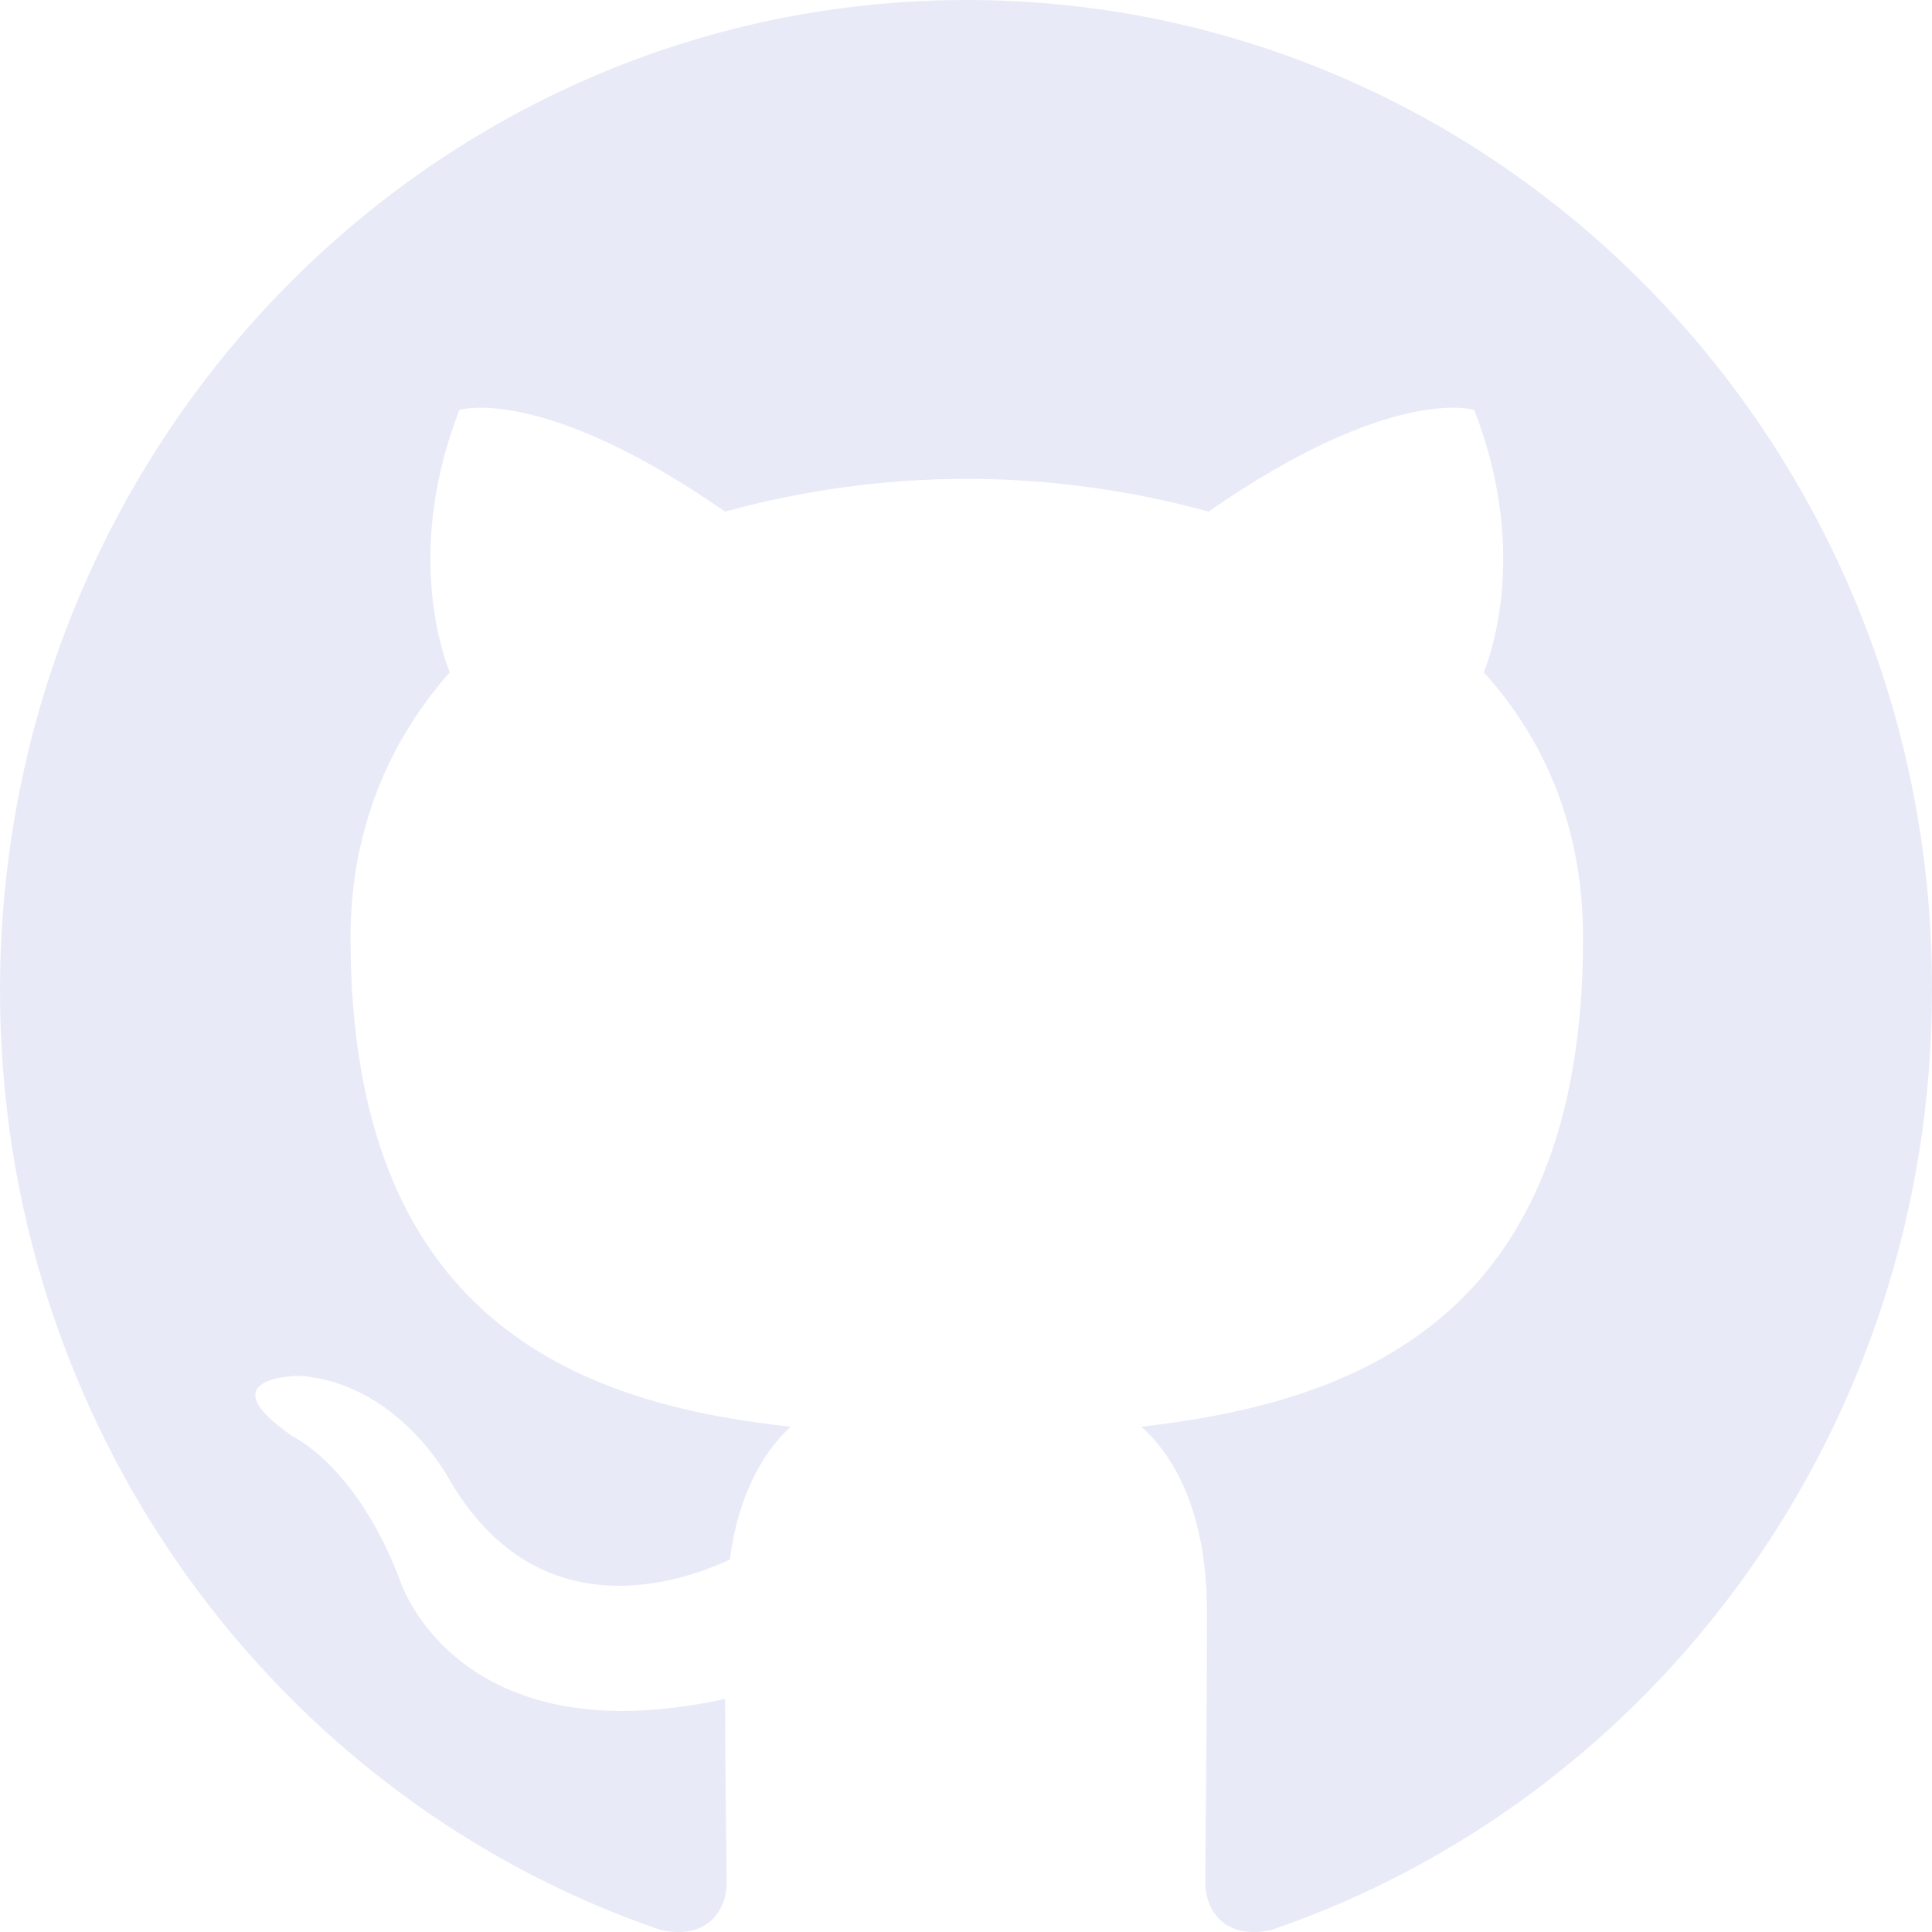
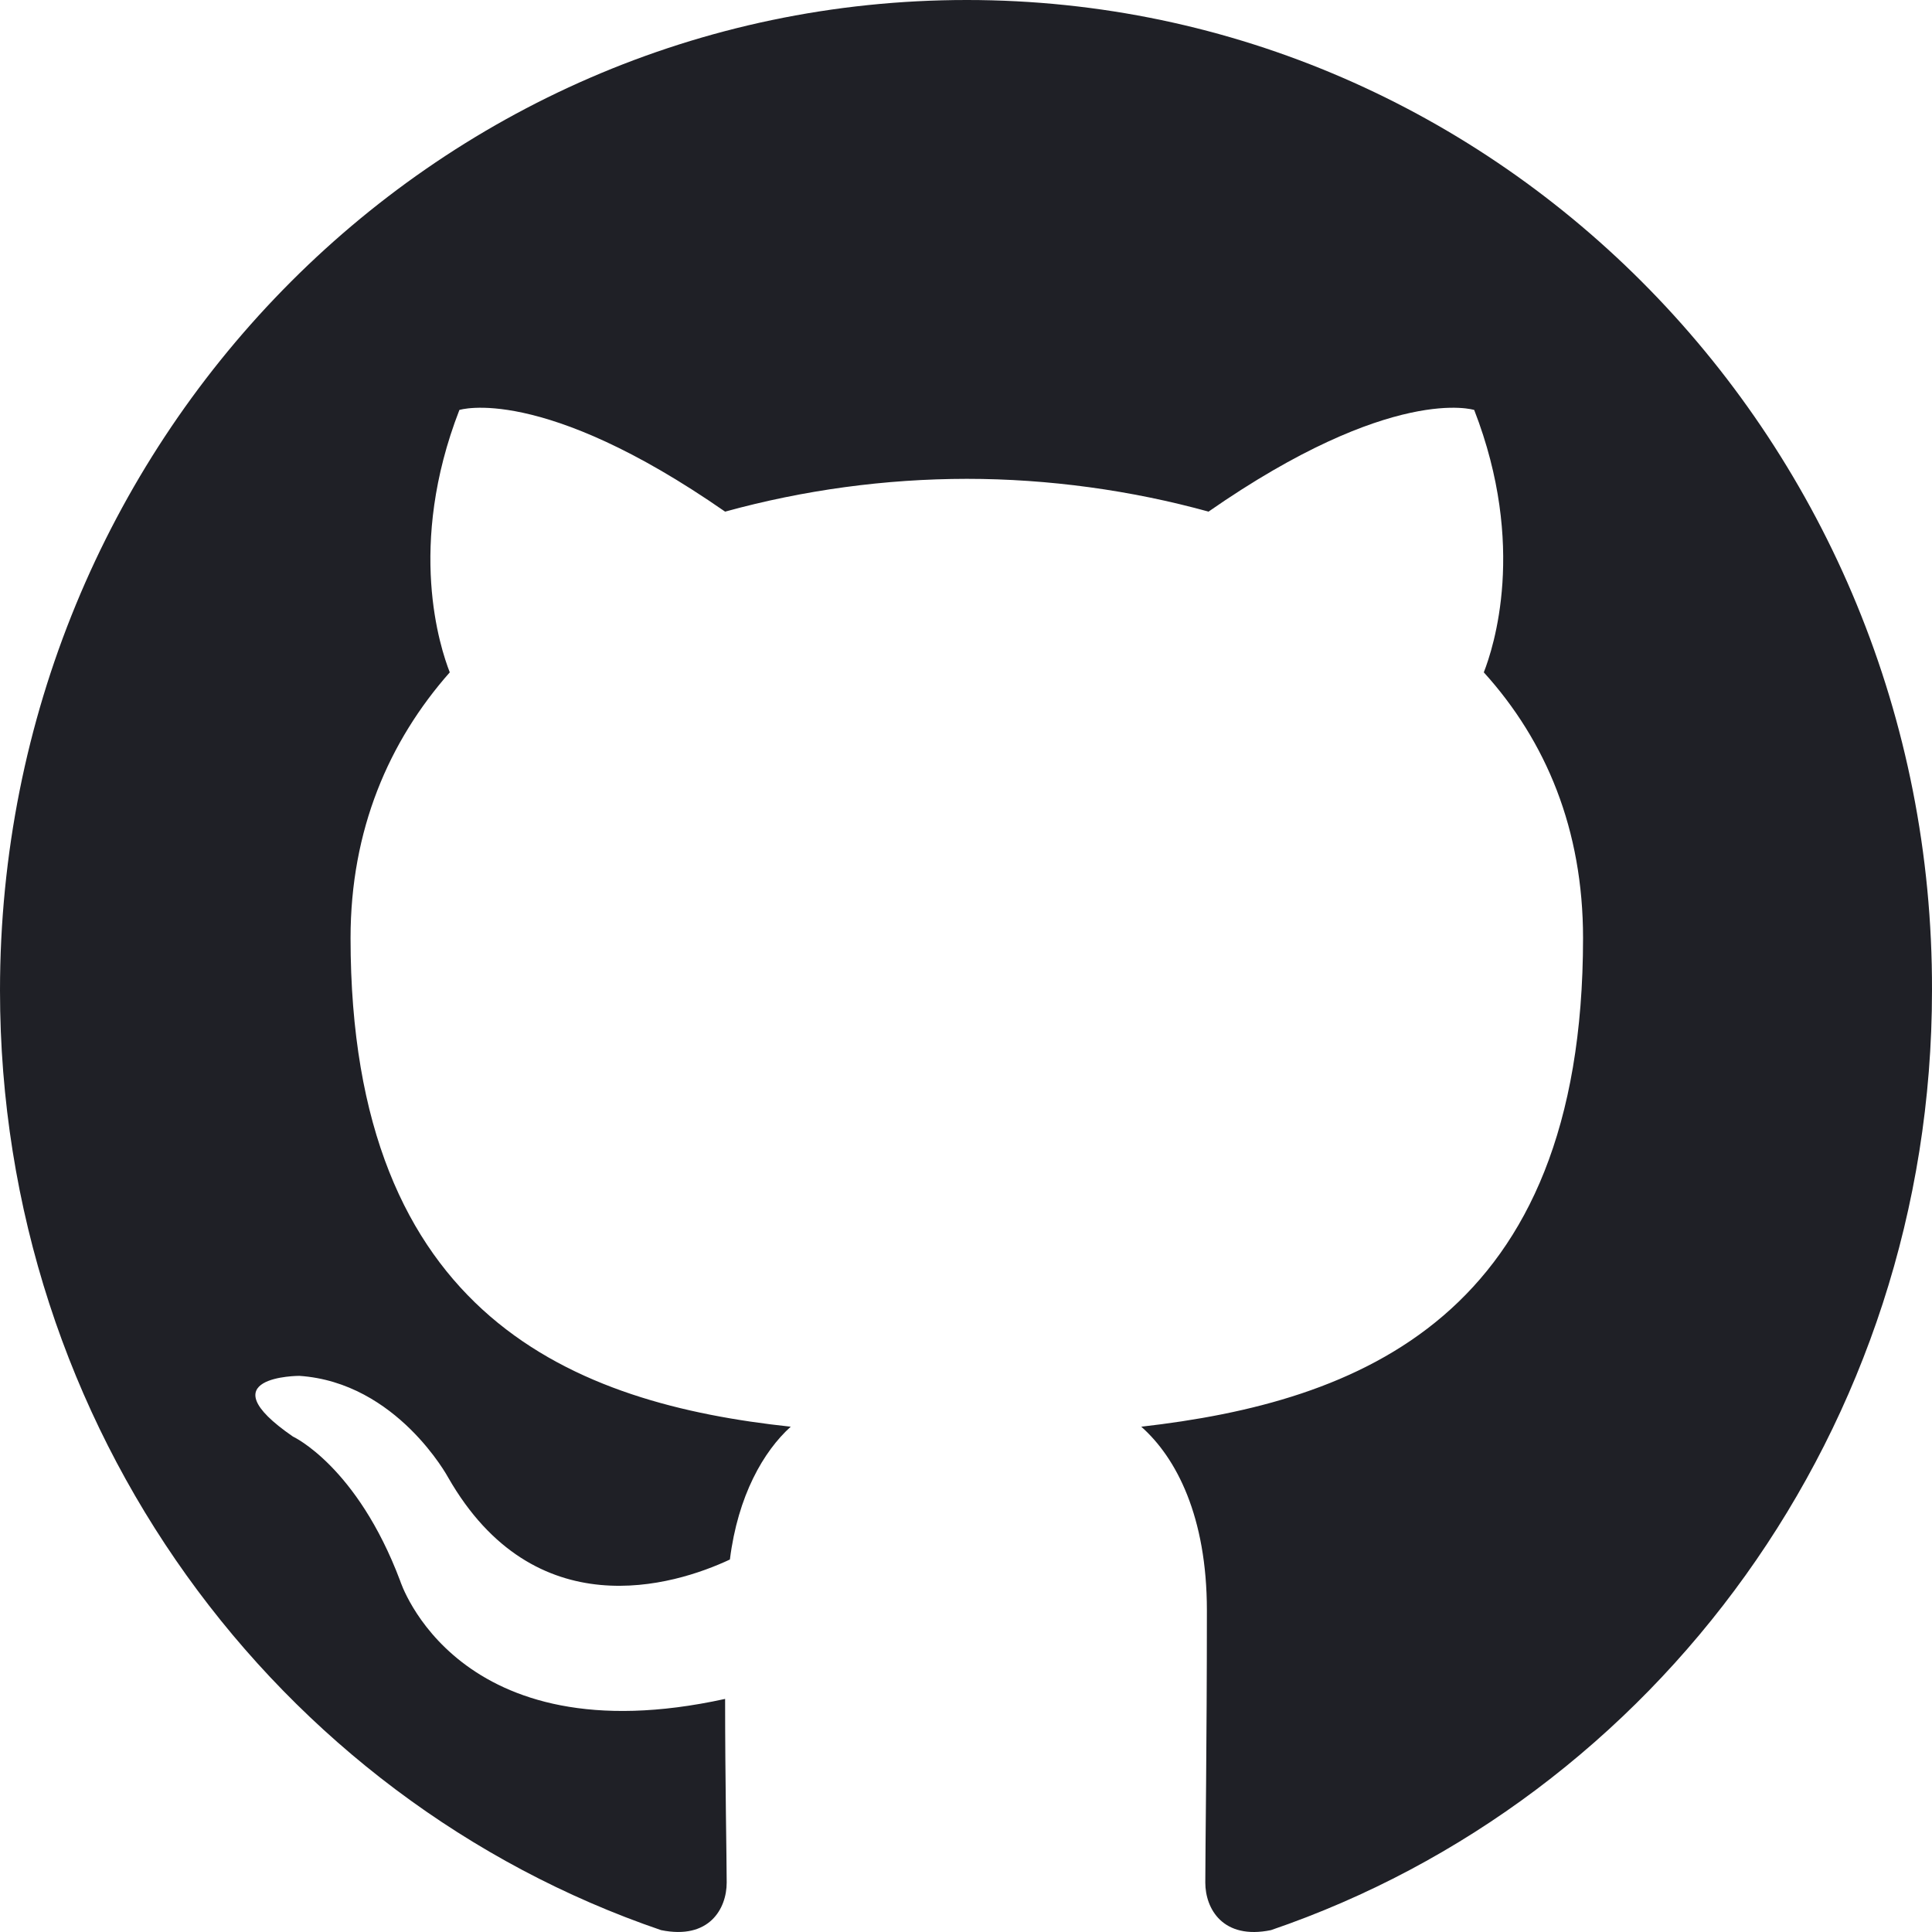
<svg xmlns="http://www.w3.org/2000/svg" width="800" height="800" version="1.1" id="svg4">
  <defs id="defs8" />
-   <path fill-rule="evenodd" clip-rule="evenodd" d="M 400.331,0 C 178.958,0 0,183.333 0,410.14 c 0,181.299 114.665,334.765 273.735,389.082 19.888,4.083 27.173,-8.825 27.173,-19.683 0,-9.508 -0.656,-42.1 -0.656,-76.058 -111.362,24.45 -134.553,-48.891 -134.553,-48.891 -17.897,-47.533 -44.414,-59.75 -44.414,-59.75 -36.449,-25.125 2.655,-25.125 2.655,-25.125 40.431,2.717 61.647,42.1 61.647,42.1 35.785,62.466 93.449,44.816 116.648,33.95 3.311,-26.483 13.922,-44.816 25.19,-55 -88.819,-9.508 -182.269,-44.816 -182.269,-202.357 0,-44.816 15.897,-81.483 41.087,-110 -3.974,-10.183 -17.897,-52.291 3.982,-108.65 0,0 33.802,-10.867 110.019,42.1 a 384.893,391.415 0 0 1 100.087,-13.583 c 33.802,0 68.26,4.758 100.079,13.583 76.225,-52.966 110.027,-42.1 110.027,-42.1 21.879,56.358 7.949,98.466 3.974,108.65 25.853,28.517 41.095,65.183 41.095,110 0,157.541 -93.449,192.166 -182.933,202.357 14.586,12.9 27.173,37.342 27.173,76.05 0,55 -0.656,99.141 -0.656,112.716 0,10.867 7.293,23.775 27.173,19.7 159.07,-54.333 273.735,-207.791 273.735,-389.09 C 800.654,183.333 621.04,0 400.331,0 Z" fill="#24292f" id="path2" style="fill:#e8ebf7;fill-opacity:1;stroke-width:8.264" />
+   <path fill-rule="evenodd" clip-rule="evenodd" d="M 400.331,0 C 178.958,0 0,183.333 0,410.14 c 0,181.299 114.665,334.765 273.735,389.082 19.888,4.083 27.173,-8.825 27.173,-19.683 0,-9.508 -0.656,-42.1 -0.656,-76.058 -111.362,24.45 -134.553,-48.891 -134.553,-48.891 -17.897,-47.533 -44.414,-59.75 -44.414,-59.75 -36.449,-25.125 2.655,-25.125 2.655,-25.125 40.431,2.717 61.647,42.1 61.647,42.1 35.785,62.466 93.449,44.816 116.648,33.95 3.311,-26.483 13.922,-44.816 25.19,-55 -88.819,-9.508 -182.269,-44.816 -182.269,-202.357 0,-44.816 15.897,-81.483 41.087,-110 -3.974,-10.183 -17.897,-52.291 3.982,-108.65 0,0 33.802,-10.867 110.019,42.1 a 384.893,391.415 0 0 1 100.087,-13.583 c 33.802,0 68.26,4.758 100.079,13.583 76.225,-52.966 110.027,-42.1 110.027,-42.1 21.879,56.358 7.949,98.466 3.974,108.65 25.853,28.517 41.095,65.183 41.095,110 0,157.541 -93.449,192.166 -182.933,202.357 14.586,12.9 27.173,37.342 27.173,76.05 0,55 -0.656,99.141 -0.656,112.716 0,10.867 7.293,23.775 27.173,19.7 159.07,-54.333 273.735,-207.791 273.735,-389.09 C 800.654,183.333 621.04,0 400.331,0 Z" fill="#24292f" id="path2" style="fill:#1f2026;fill-opacity:1;stroke-width:8.264" />
</svg>
